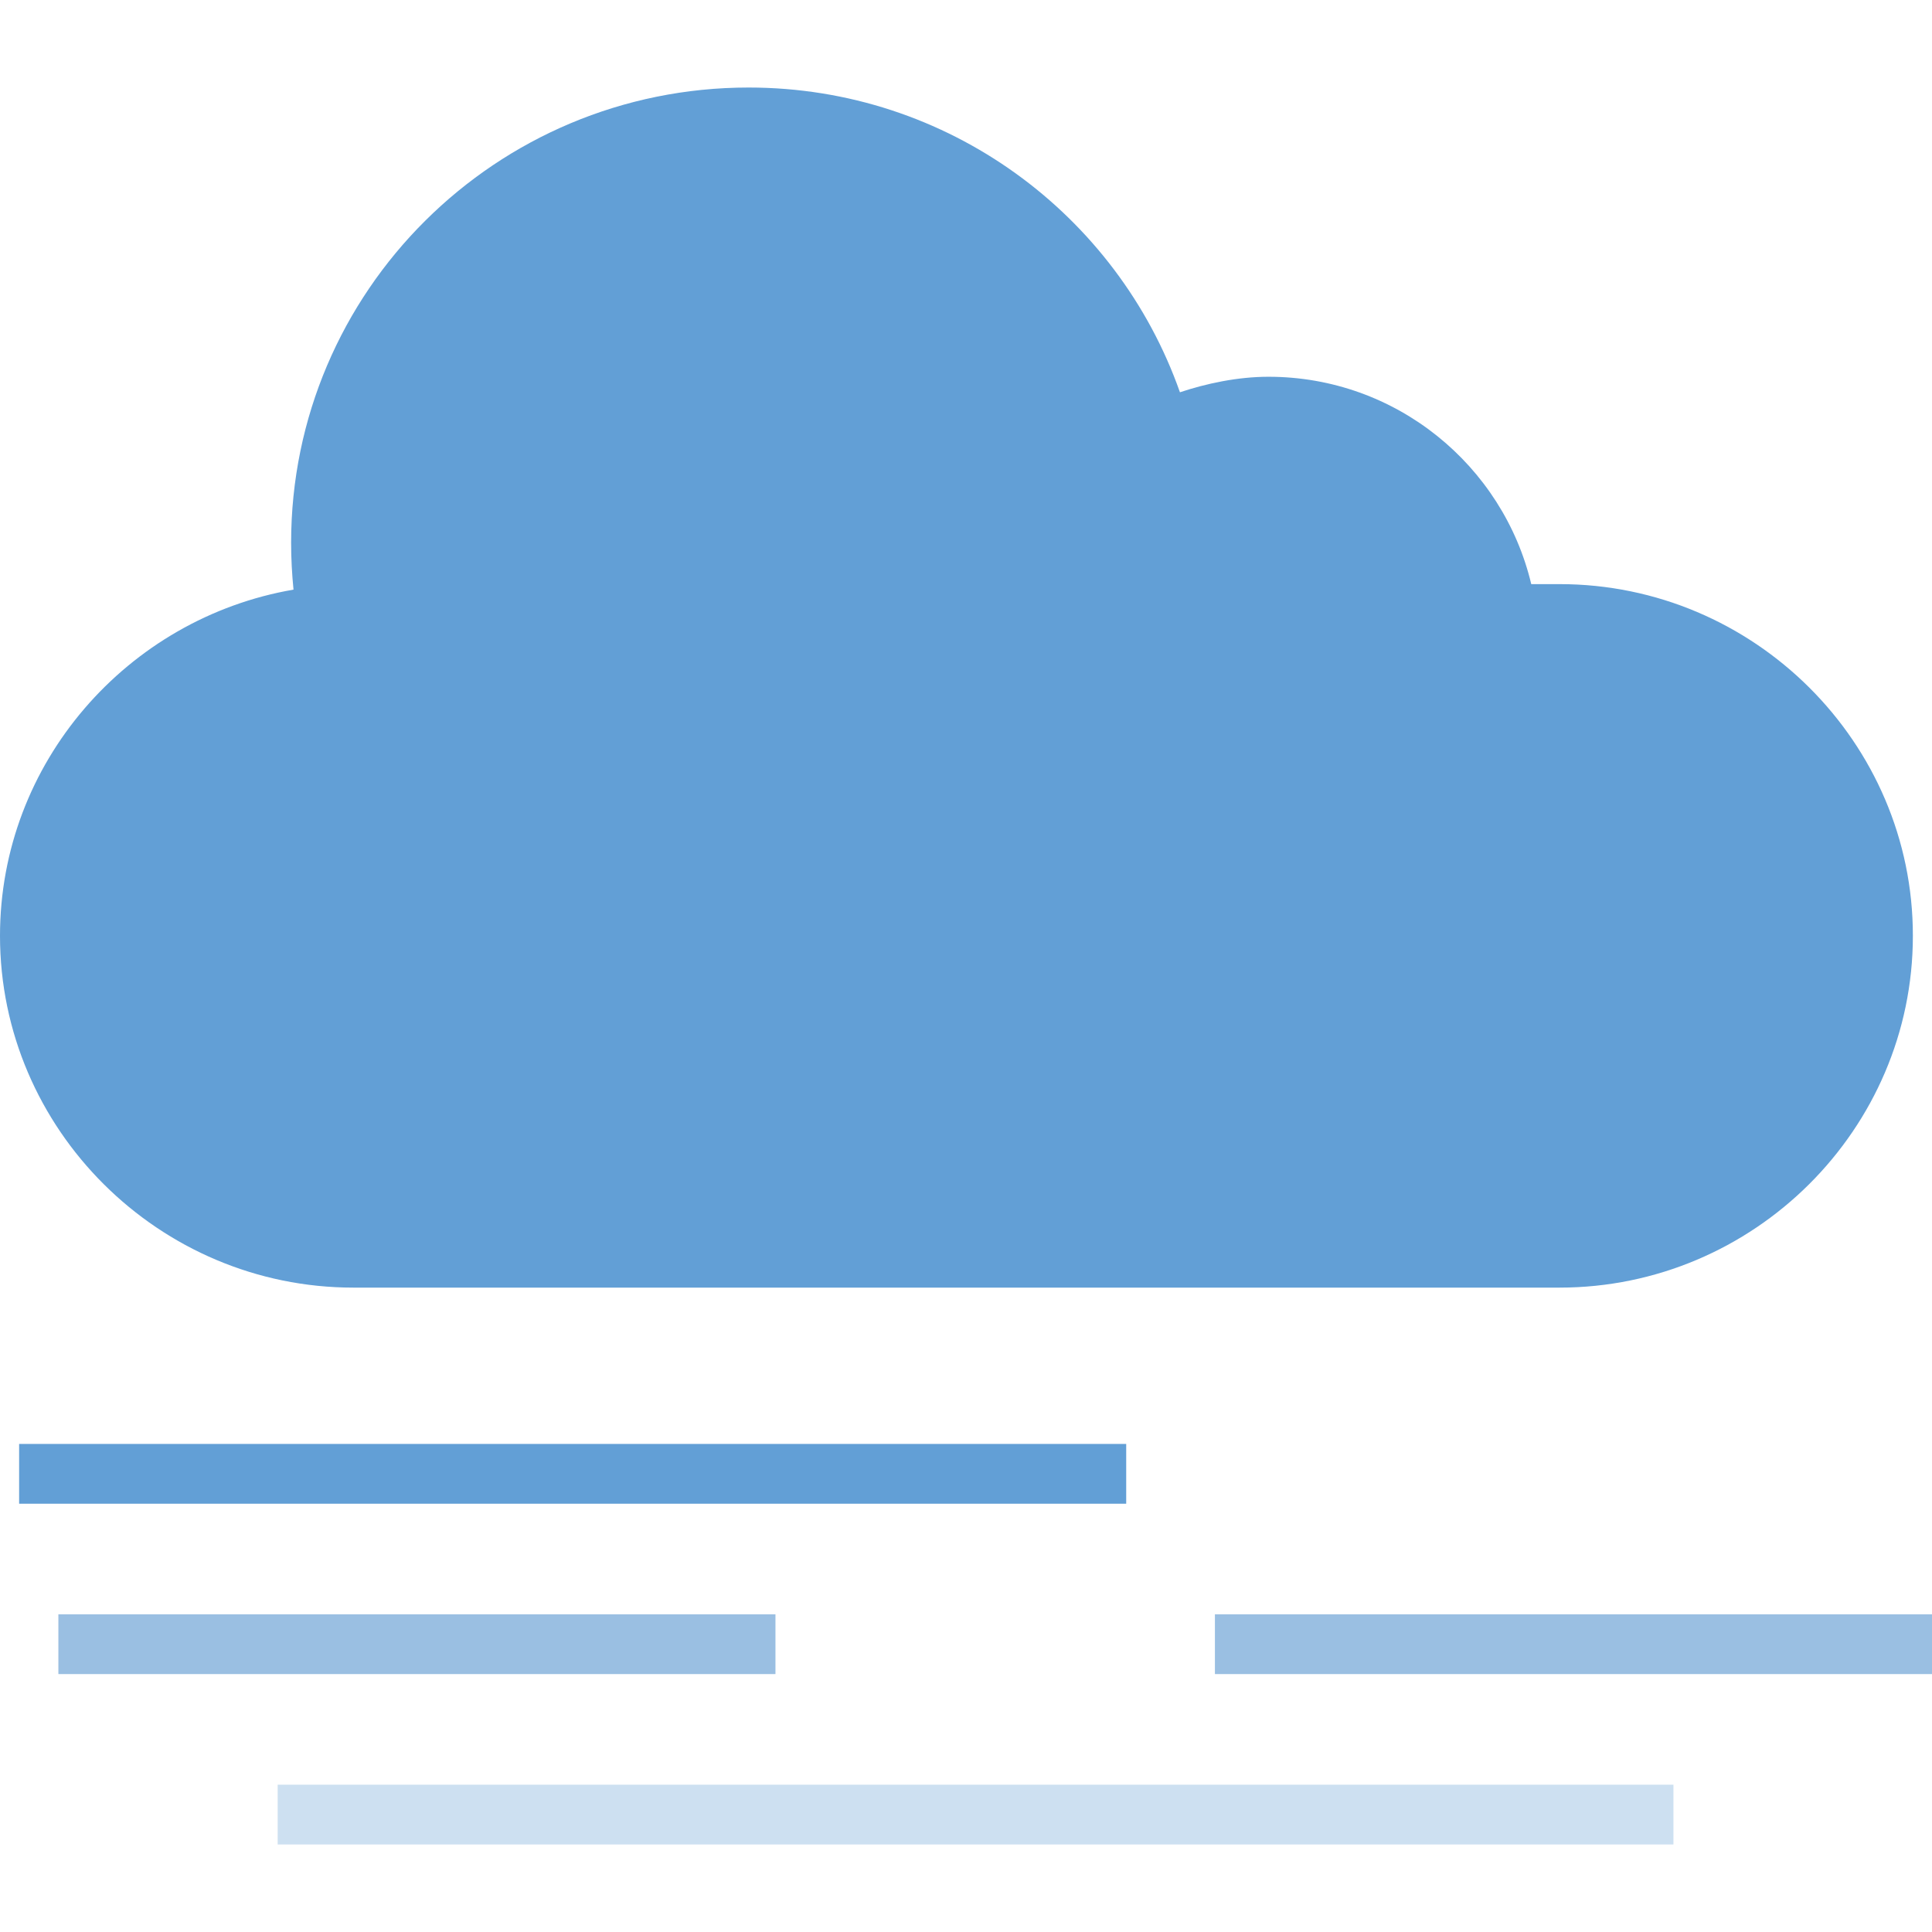
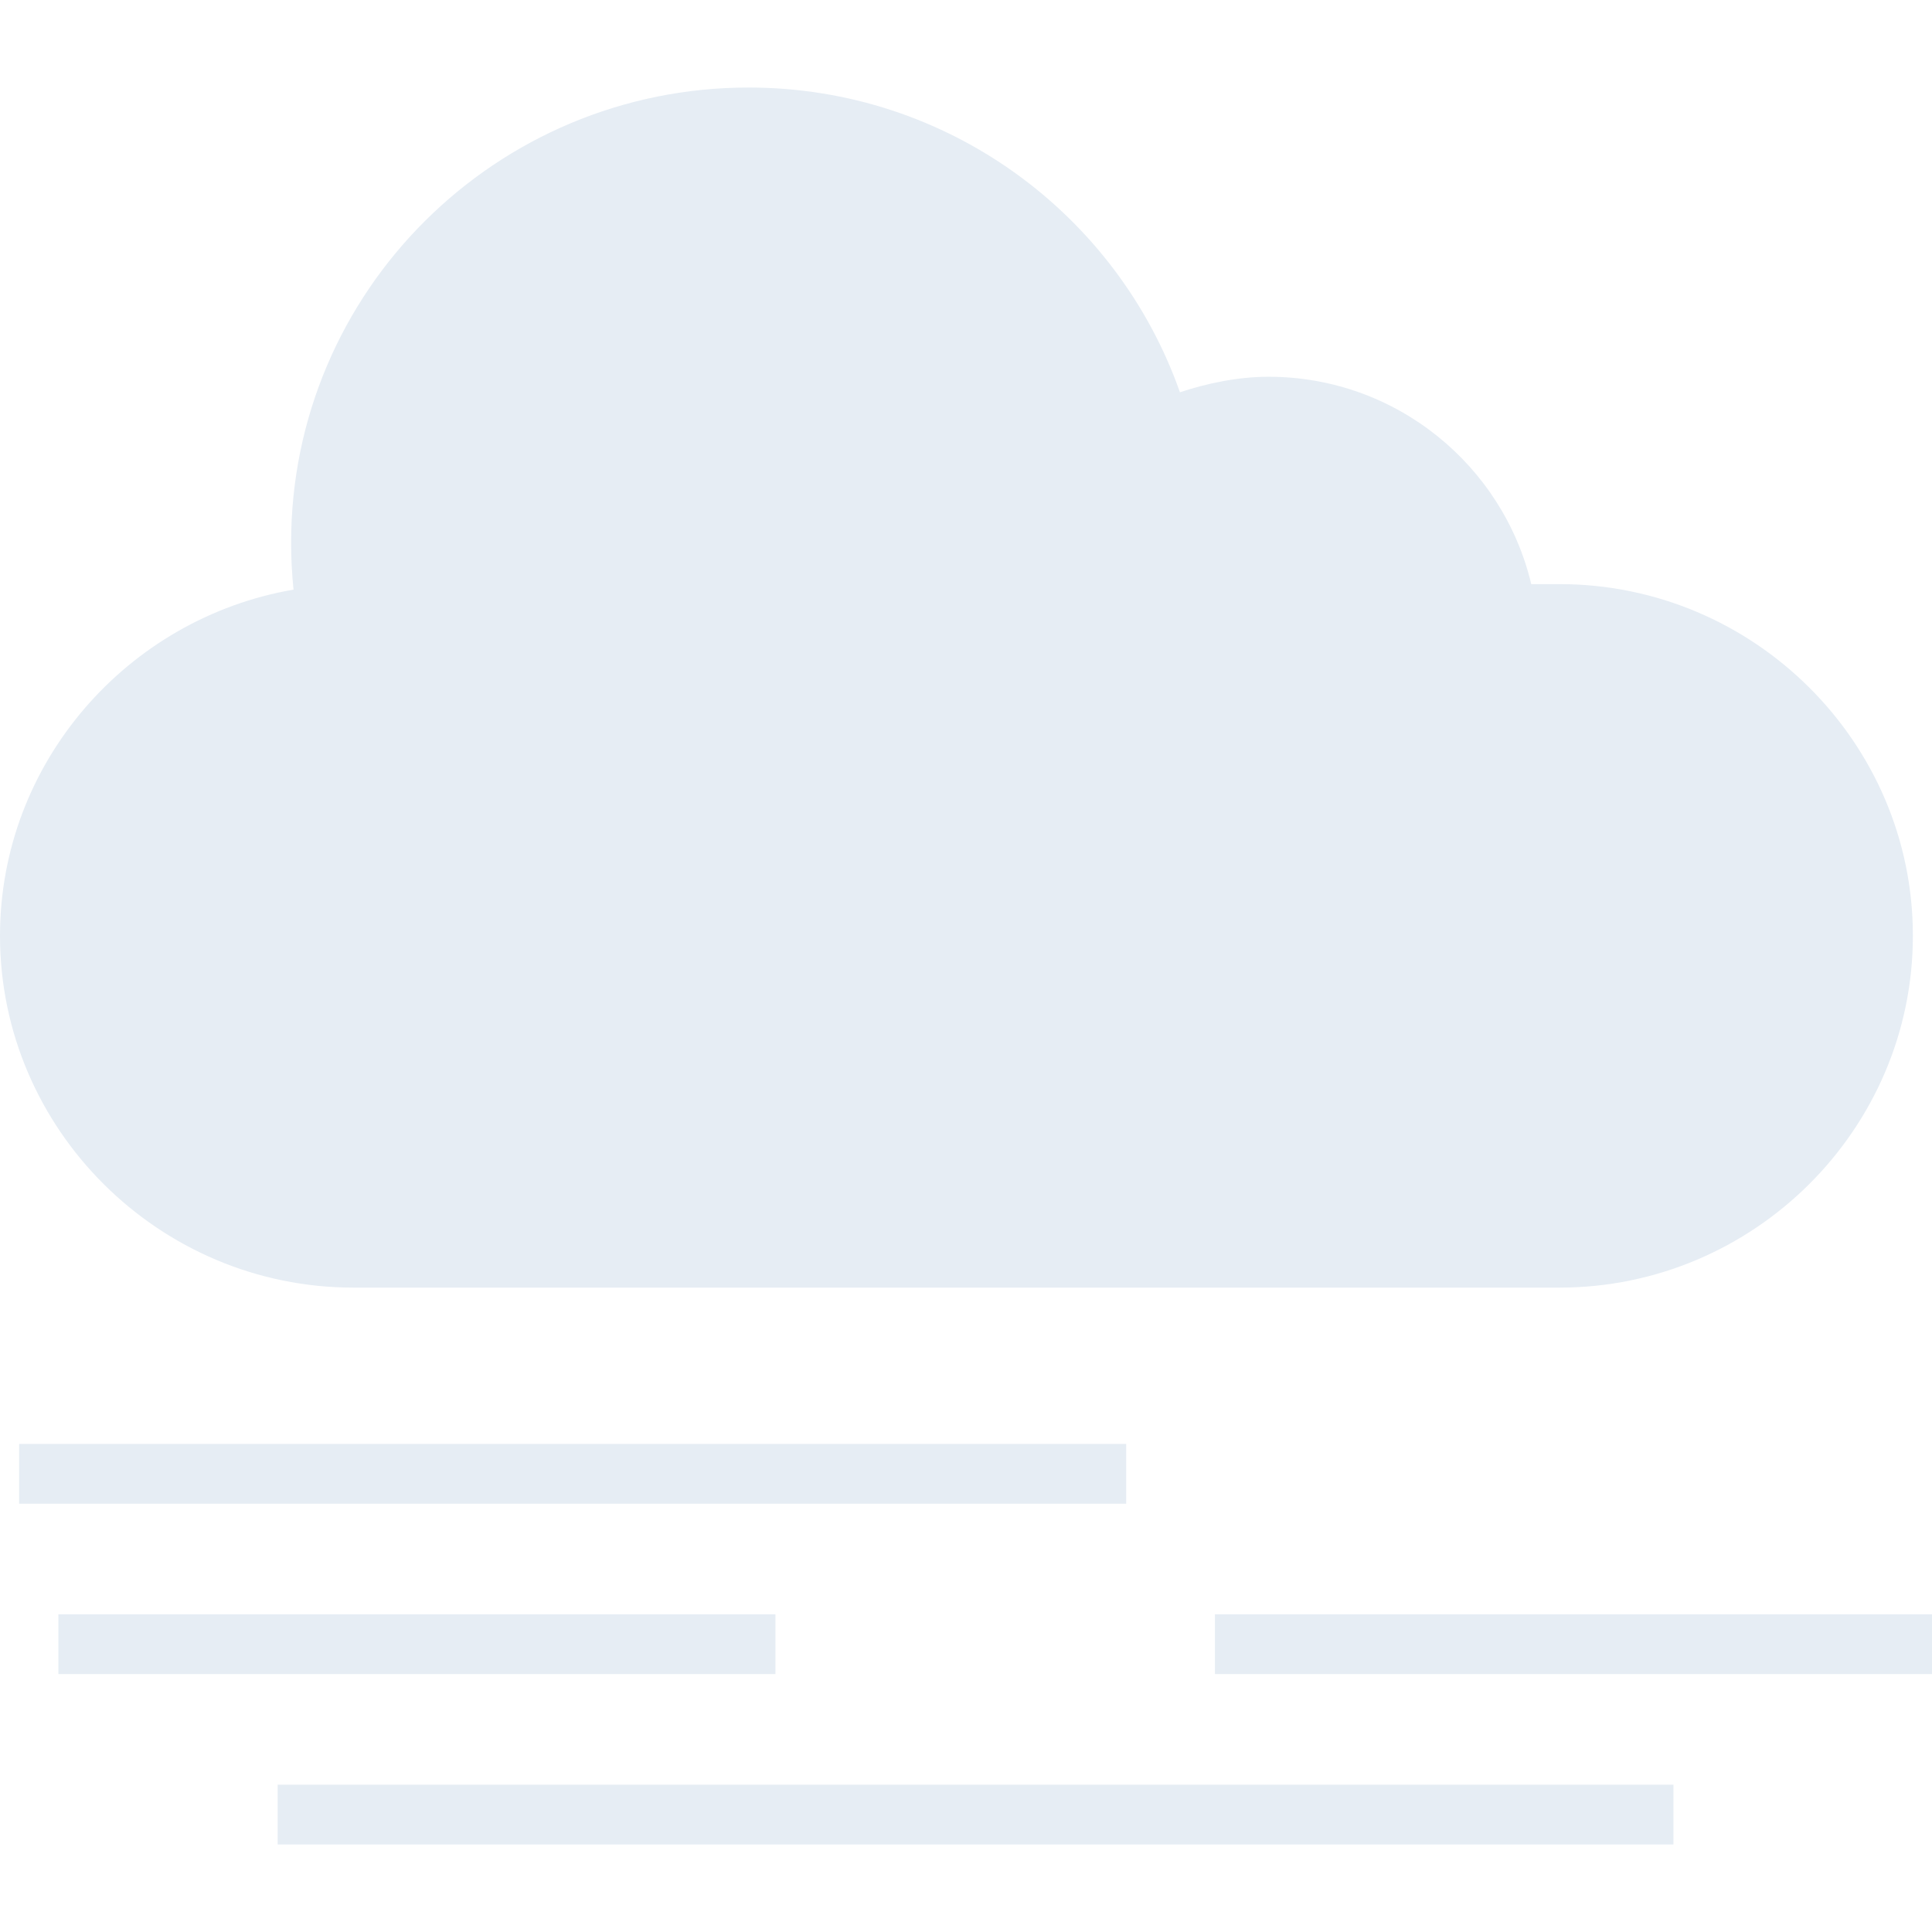
<svg xmlns="http://www.w3.org/2000/svg" version="1.1" id="Capa_1" x="0px" y="0px" viewBox="0 0 517.12 517.12" style="enable-background:new 0 0 517.12 517.12;" xml:space="preserve">
-   <rect x="5.12" y="386.484" style="fill:#629FD6;" width="296.32" height="16" />
+   <rect x="5.12" y="386.484" style="fill:#E6EDF4;" width="296.32" height="16" />
  <g>
-     <rect x="325.184" y="432.084" style="fill:#9ABFE2;" width="191.936" height="16" />
-     <rect x="15.624" y="432.084" style="fill:#9ABFE2;" width="191.936" height="16" />
+     <rect x="325.184" y="432.084" style="fill:#E6EDF4;" width="191.936" height="16" />
+     <rect x="15.624" y="432.084" style="fill:#E6EDF4;" width="191.936" height="16" />
  </g>
-   <rect x="74.32" y="477.692" style="fill:#CDE0F1;" width="373.592" height="16" />
-   <path style="fill:#629FD6;" d="M417.44,156.348h-7.584c-7.544-31.728-36.136-55.504-70.336-55.504  c-8.312,0-16.728,1.832-23.696,4.152c-16.728-47.472-62.032-81.568-115.448-81.568c-67.632,0-122.456,54.544-122.456,121.84  c0,4.24,0.232,8.416,0.64,12.552C34.112,165.468,0,204.164,0,250.484c0,51.776,42.576,94.16,94.608,94.16H417.4  c52.024,0,94.6-42.36,94.6-94.16C512.04,198.732,469.472,156.348,417.44,156.348z" />
+   <rect x="74.32" y="477.692" style="fill:#E6EDF4;" width="373.592" height="16" />
+   <path style="fill:#E6EDF4;" d="M417.44,156.348h-7.584c-7.544-31.728-36.136-55.504-70.336-55.504  c-8.312,0-16.728,1.832-23.696,4.152c-16.728-47.472-62.032-81.568-115.448-81.568c-67.632,0-122.456,54.544-122.456,121.84  c0,4.24,0.232,8.416,0.64,12.552C34.112,165.468,0,204.164,0,250.484c0,51.776,42.576,94.16,94.608,94.16H417.4  c52.024,0,94.6-42.36,94.6-94.16C512.04,198.732,469.472,156.348,417.44,156.348z" />
  <g>
</g>
  <g>
</g>
  <g>
</g>
  <g>
</g>
  <g>
</g>
  <g>
</g>
  <g>
</g>
  <g>
</g>
  <g>
</g>
  <g>
</g>
  <g>
</g>
  <g>
</g>
  <g>
</g>
  <g>
</g>
  <g>
</g>
</svg>
